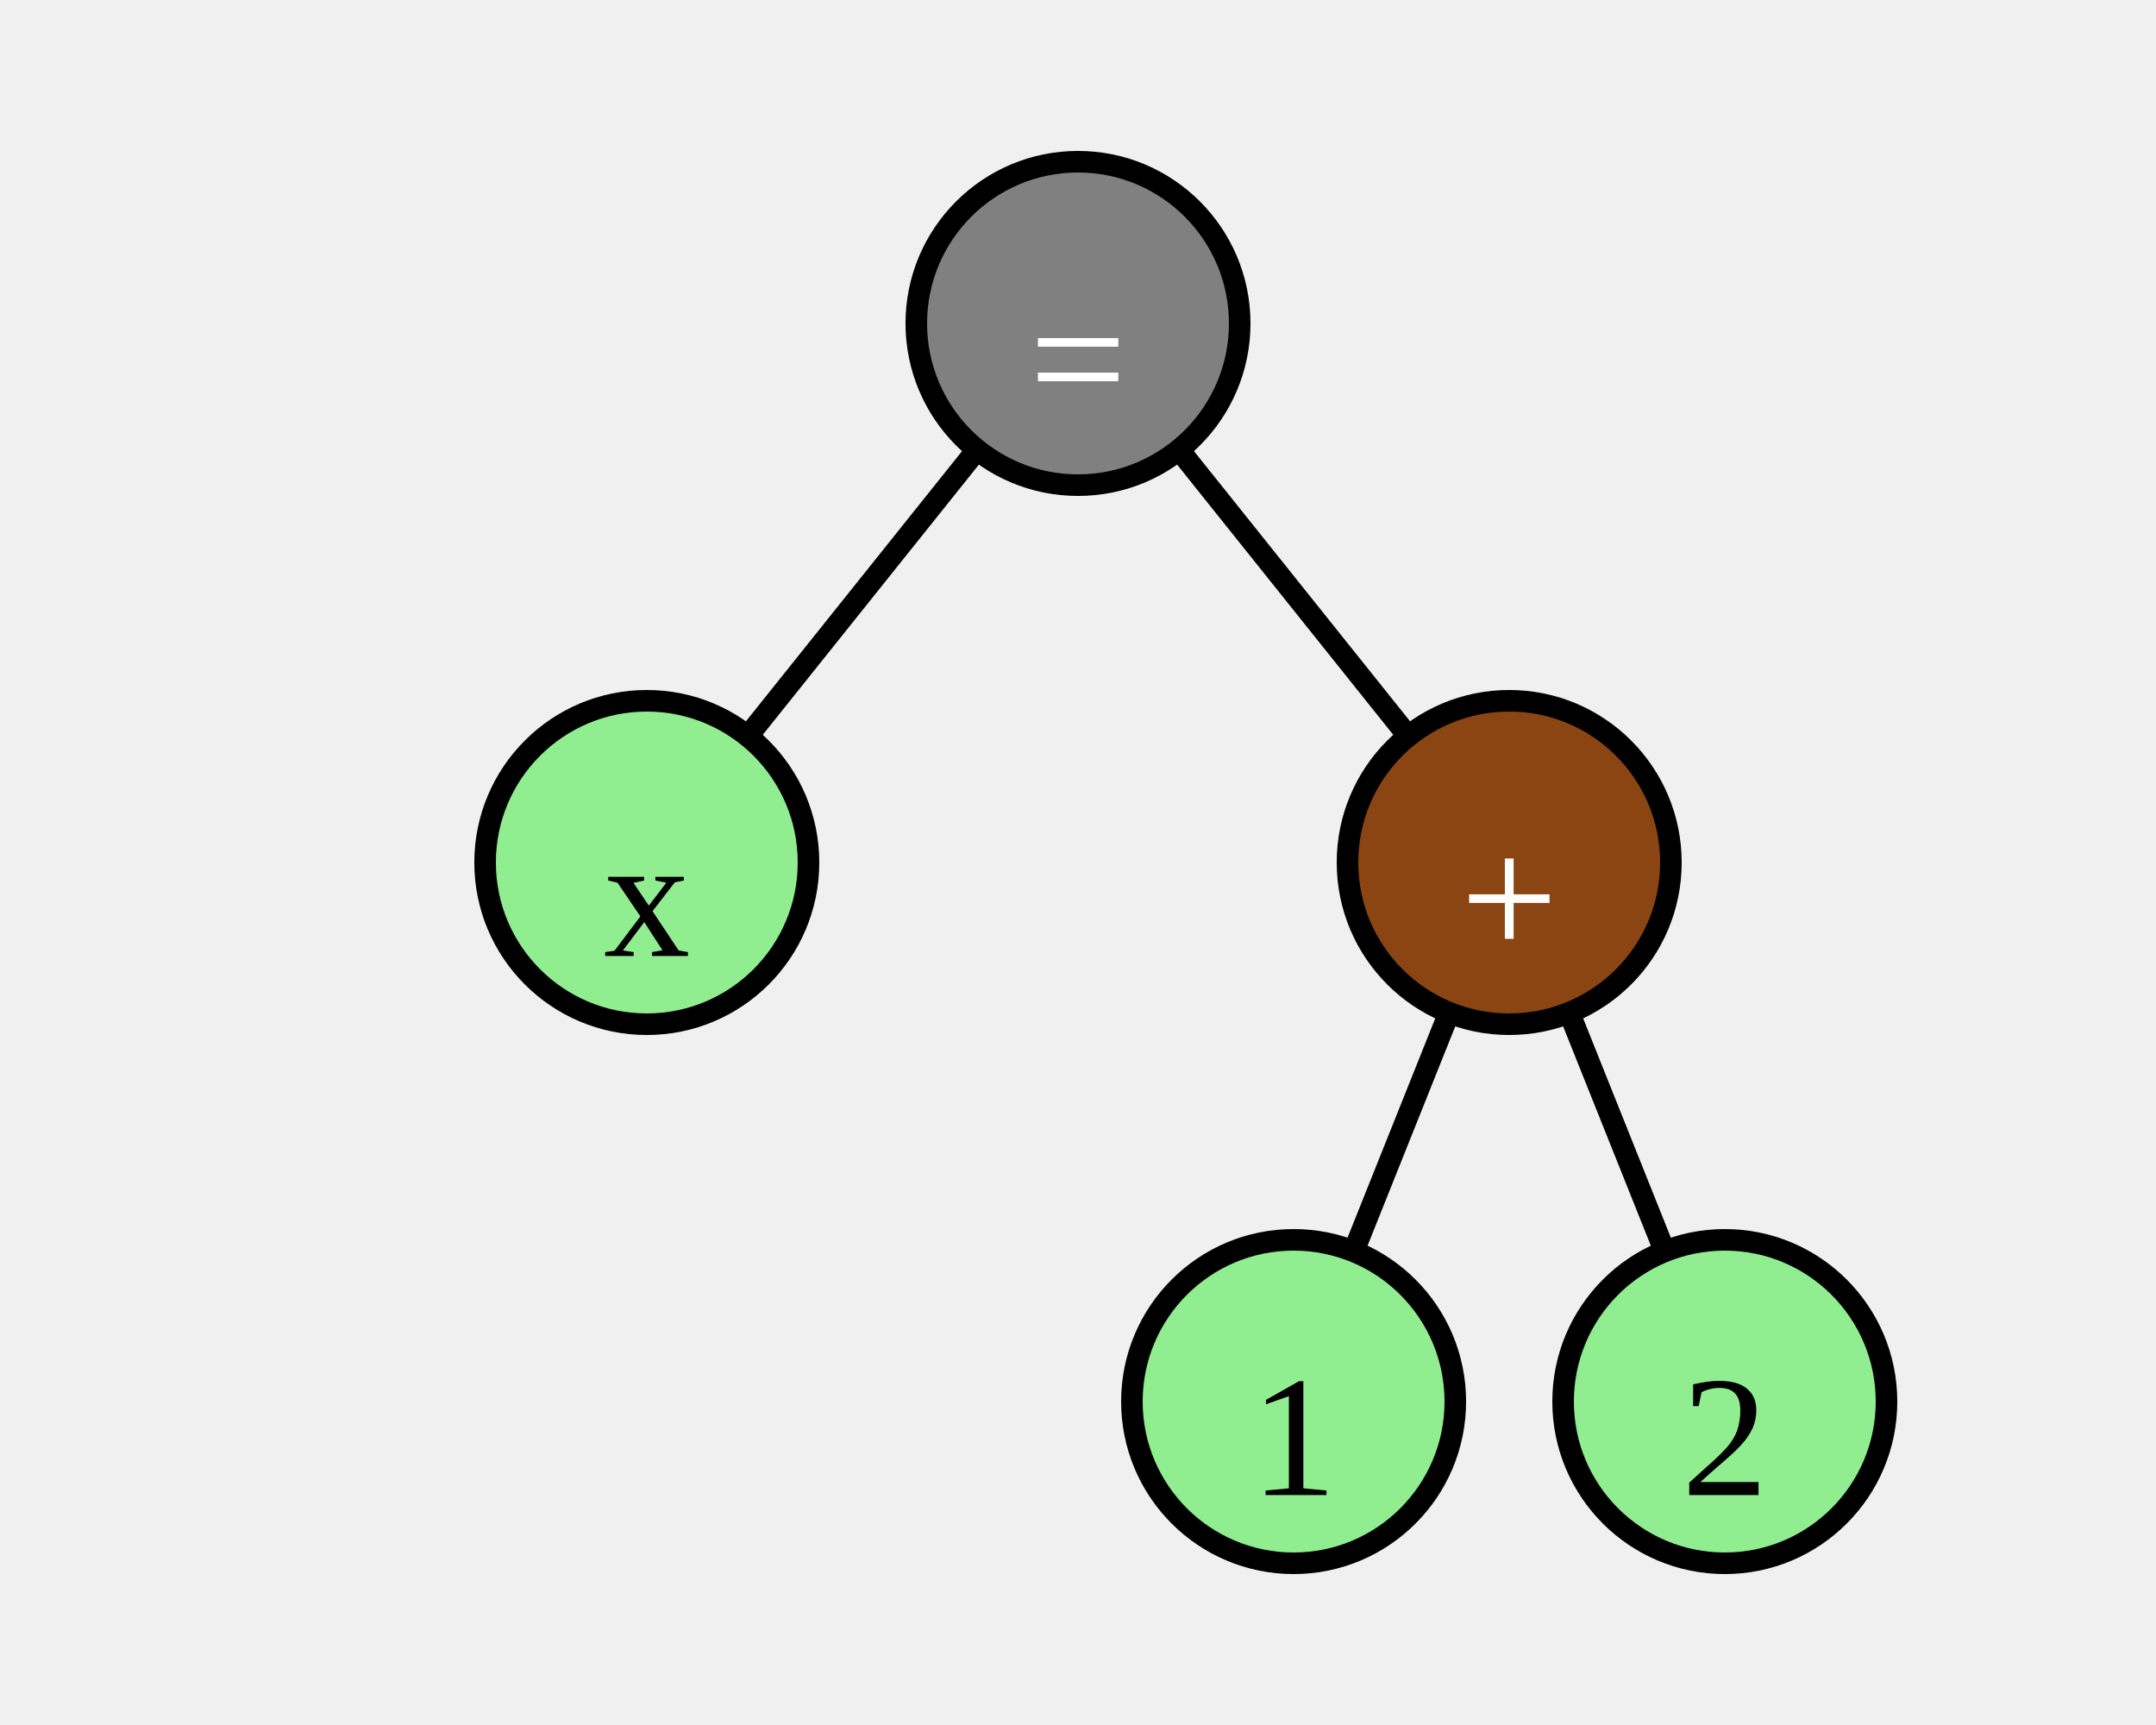
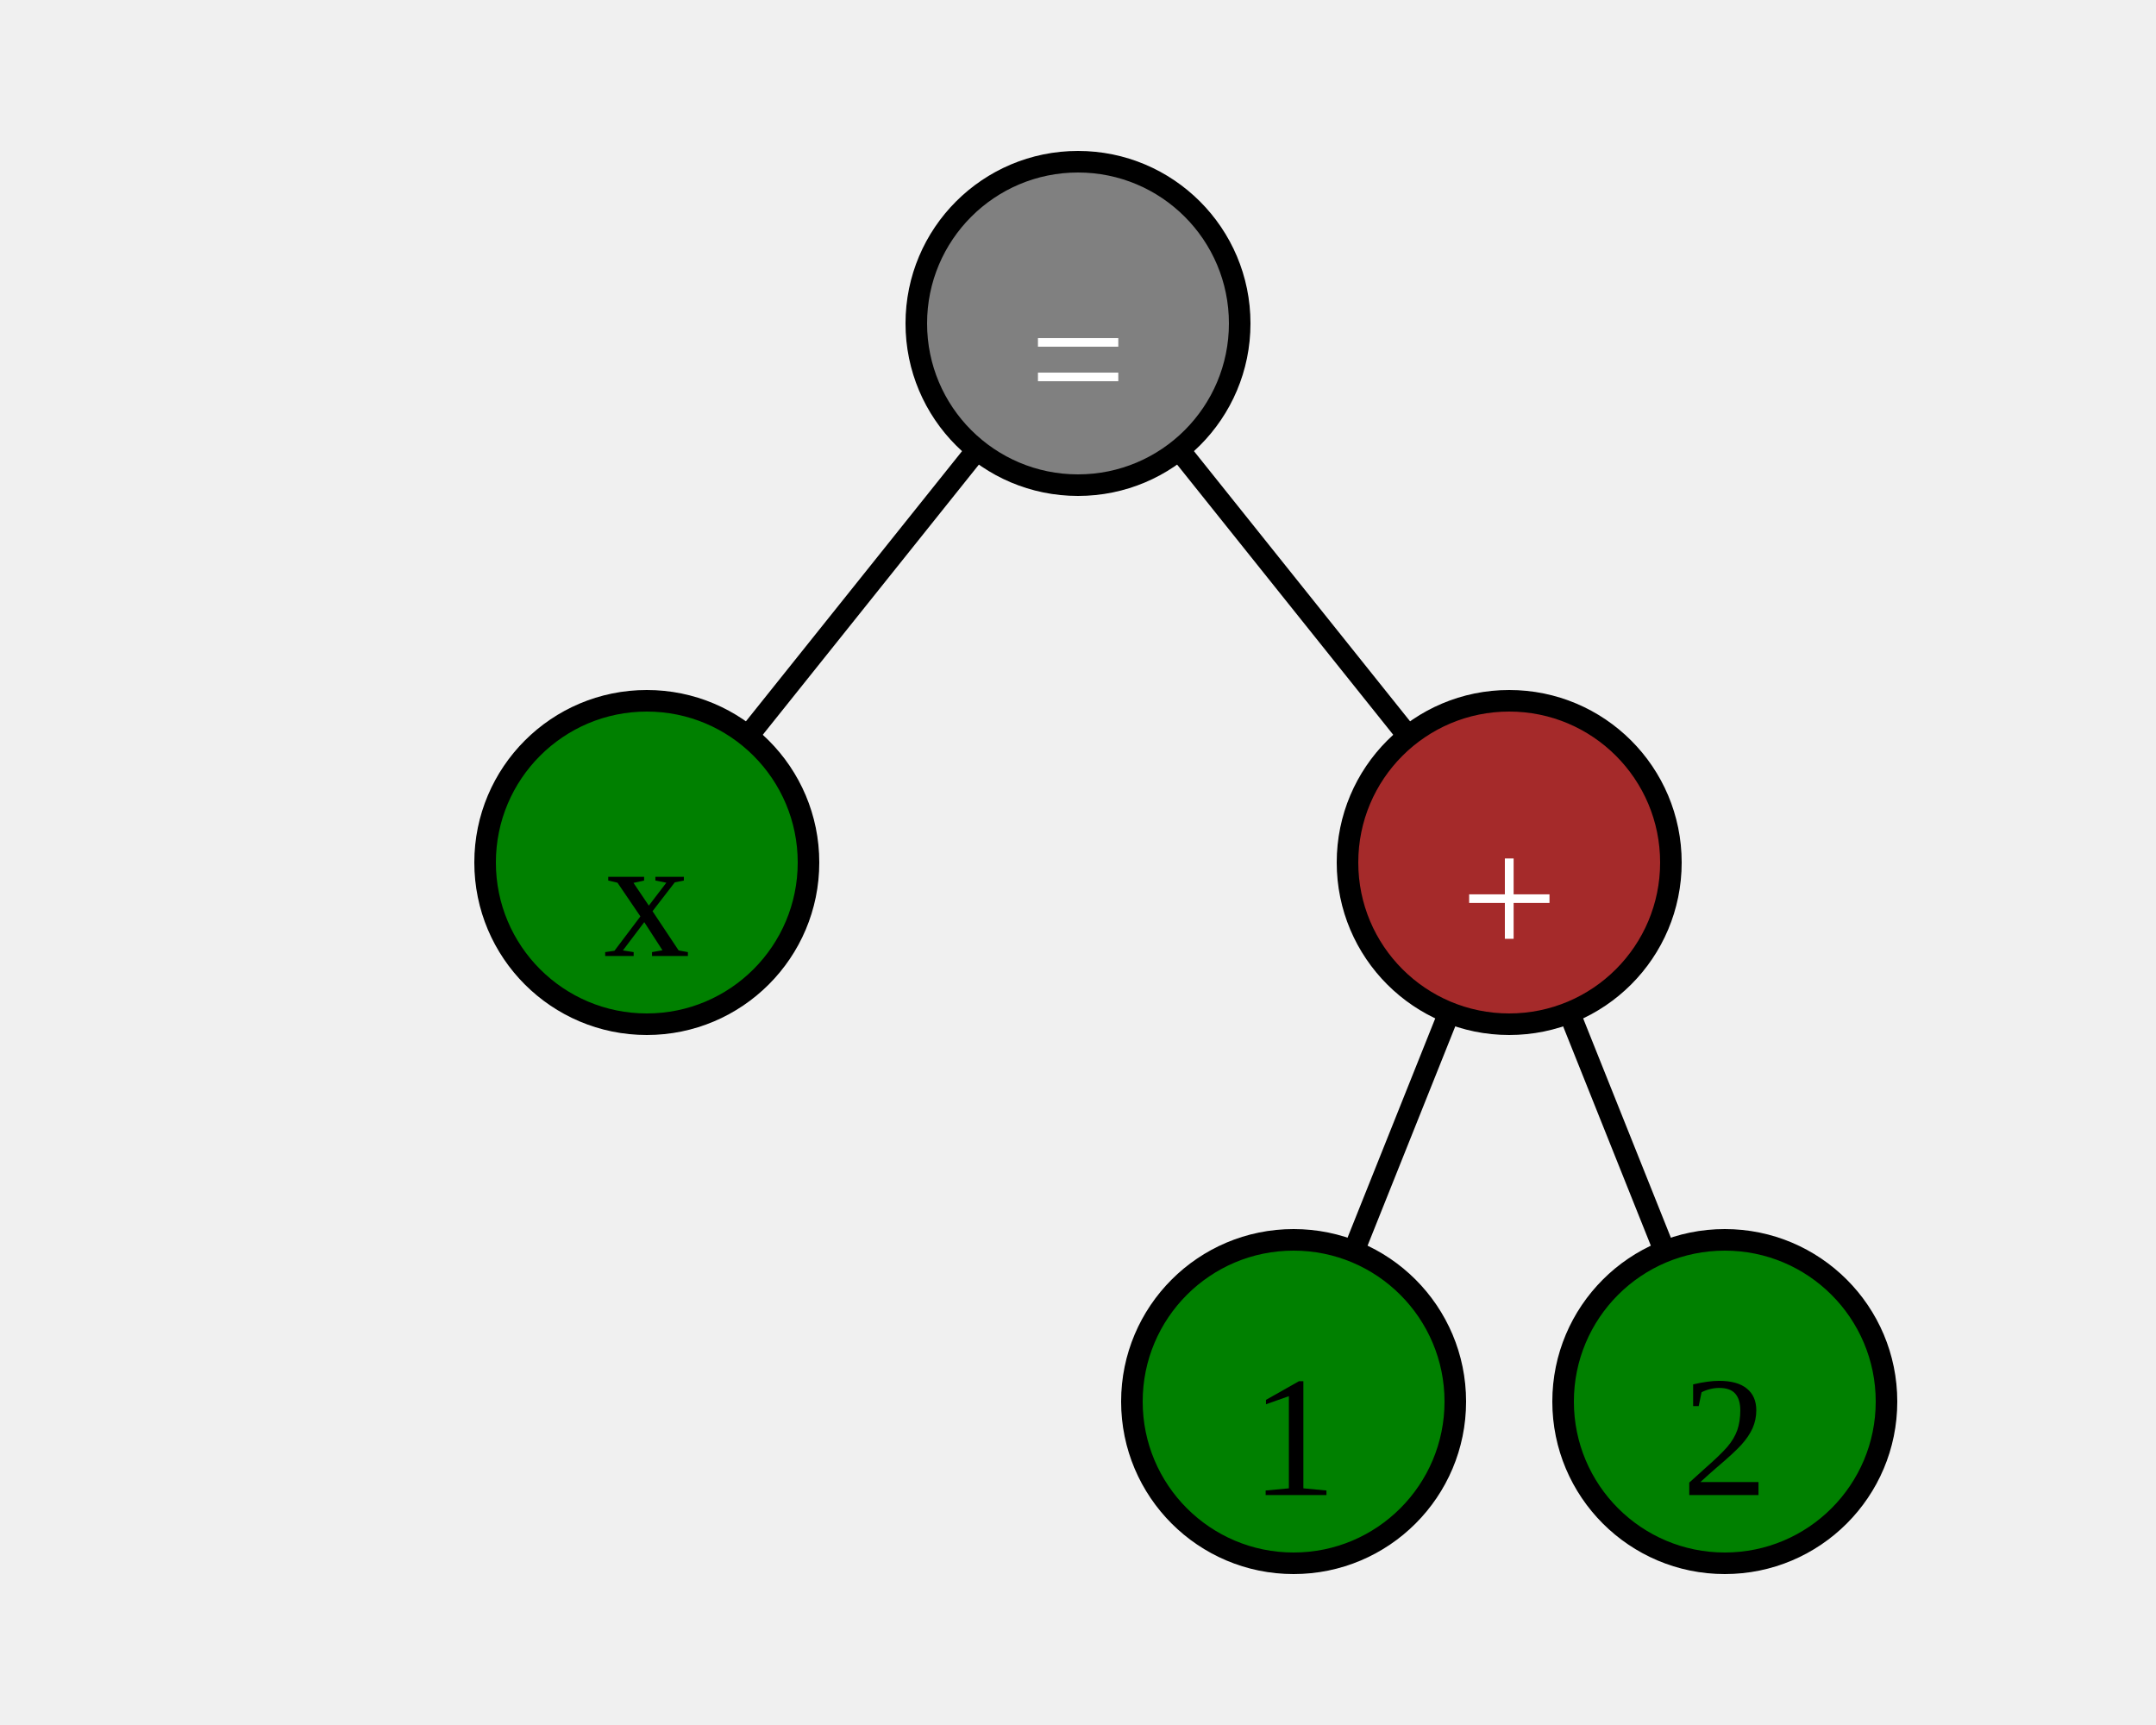
<svg xmlns="http://www.w3.org/2000/svg" viewBox="0 0 200 160">
  <line x1="100" y1="30" x2="60" y2="80" stroke="black" stroke-width="2" />
  <line x1="100" y1="30" x2="140" y2="80" stroke="black" stroke-width="2" />
  <line x1="140" y1="80" x2="120" y2="130" stroke="black" stroke-width="2" />
  <line x1="140" y1="80" x2="160" y2="130" stroke="black" stroke-width="2" />
-   <circle cx="100" cy="30" r="15" fill="#808080" stroke="black" stroke-width="2" />
-   <circle cx="60" cy="80" r="15" fill="#90EE90" stroke="black" stroke-width="2" />
-   <circle cx="140" cy="80" r="15" fill="#8B4513" stroke="black" stroke-width="2" />
-   <circle cx="120" cy="130" r="15" fill="#90EE90" stroke="black" stroke-width="2" />
-   <circle cx="160" cy="130" r="15" fill="#90EE90" stroke="black" stroke-width="2" />
+   <circle cx="100" cy="30" r="15" fill="gray" stroke="black" stroke-width="2" />
+   <circle cx="60" cy="80" r="15" fill="green" stroke="black" stroke-width="2" />
+   <circle cx="140" cy="80" r="15" fill="brown" stroke="black" stroke-width="2" />
+   <circle cx="120" cy="130" r="15" fill="green" stroke="black" stroke-width="2" />
+   <circle cx="160" cy="130" r="15" fill="green" stroke="black" stroke-width="2" />
  <text x="100" y="35" text-anchor="middle" dominant-baseline="middle" font-size="16" fill="white">=</text>
  <text x="60" y="85" text-anchor="middle" dominant-baseline="middle" font-size="16">x</text>
  <text x="140" y="85" text-anchor="middle" dominant-baseline="middle" font-size="16" fill="white">+</text>
  <text x="120" y="135" text-anchor="middle" dominant-baseline="middle" font-size="16">1</text>
  <text x="160" y="135" text-anchor="middle" dominant-baseline="middle" font-size="16">2</text>
</svg>
